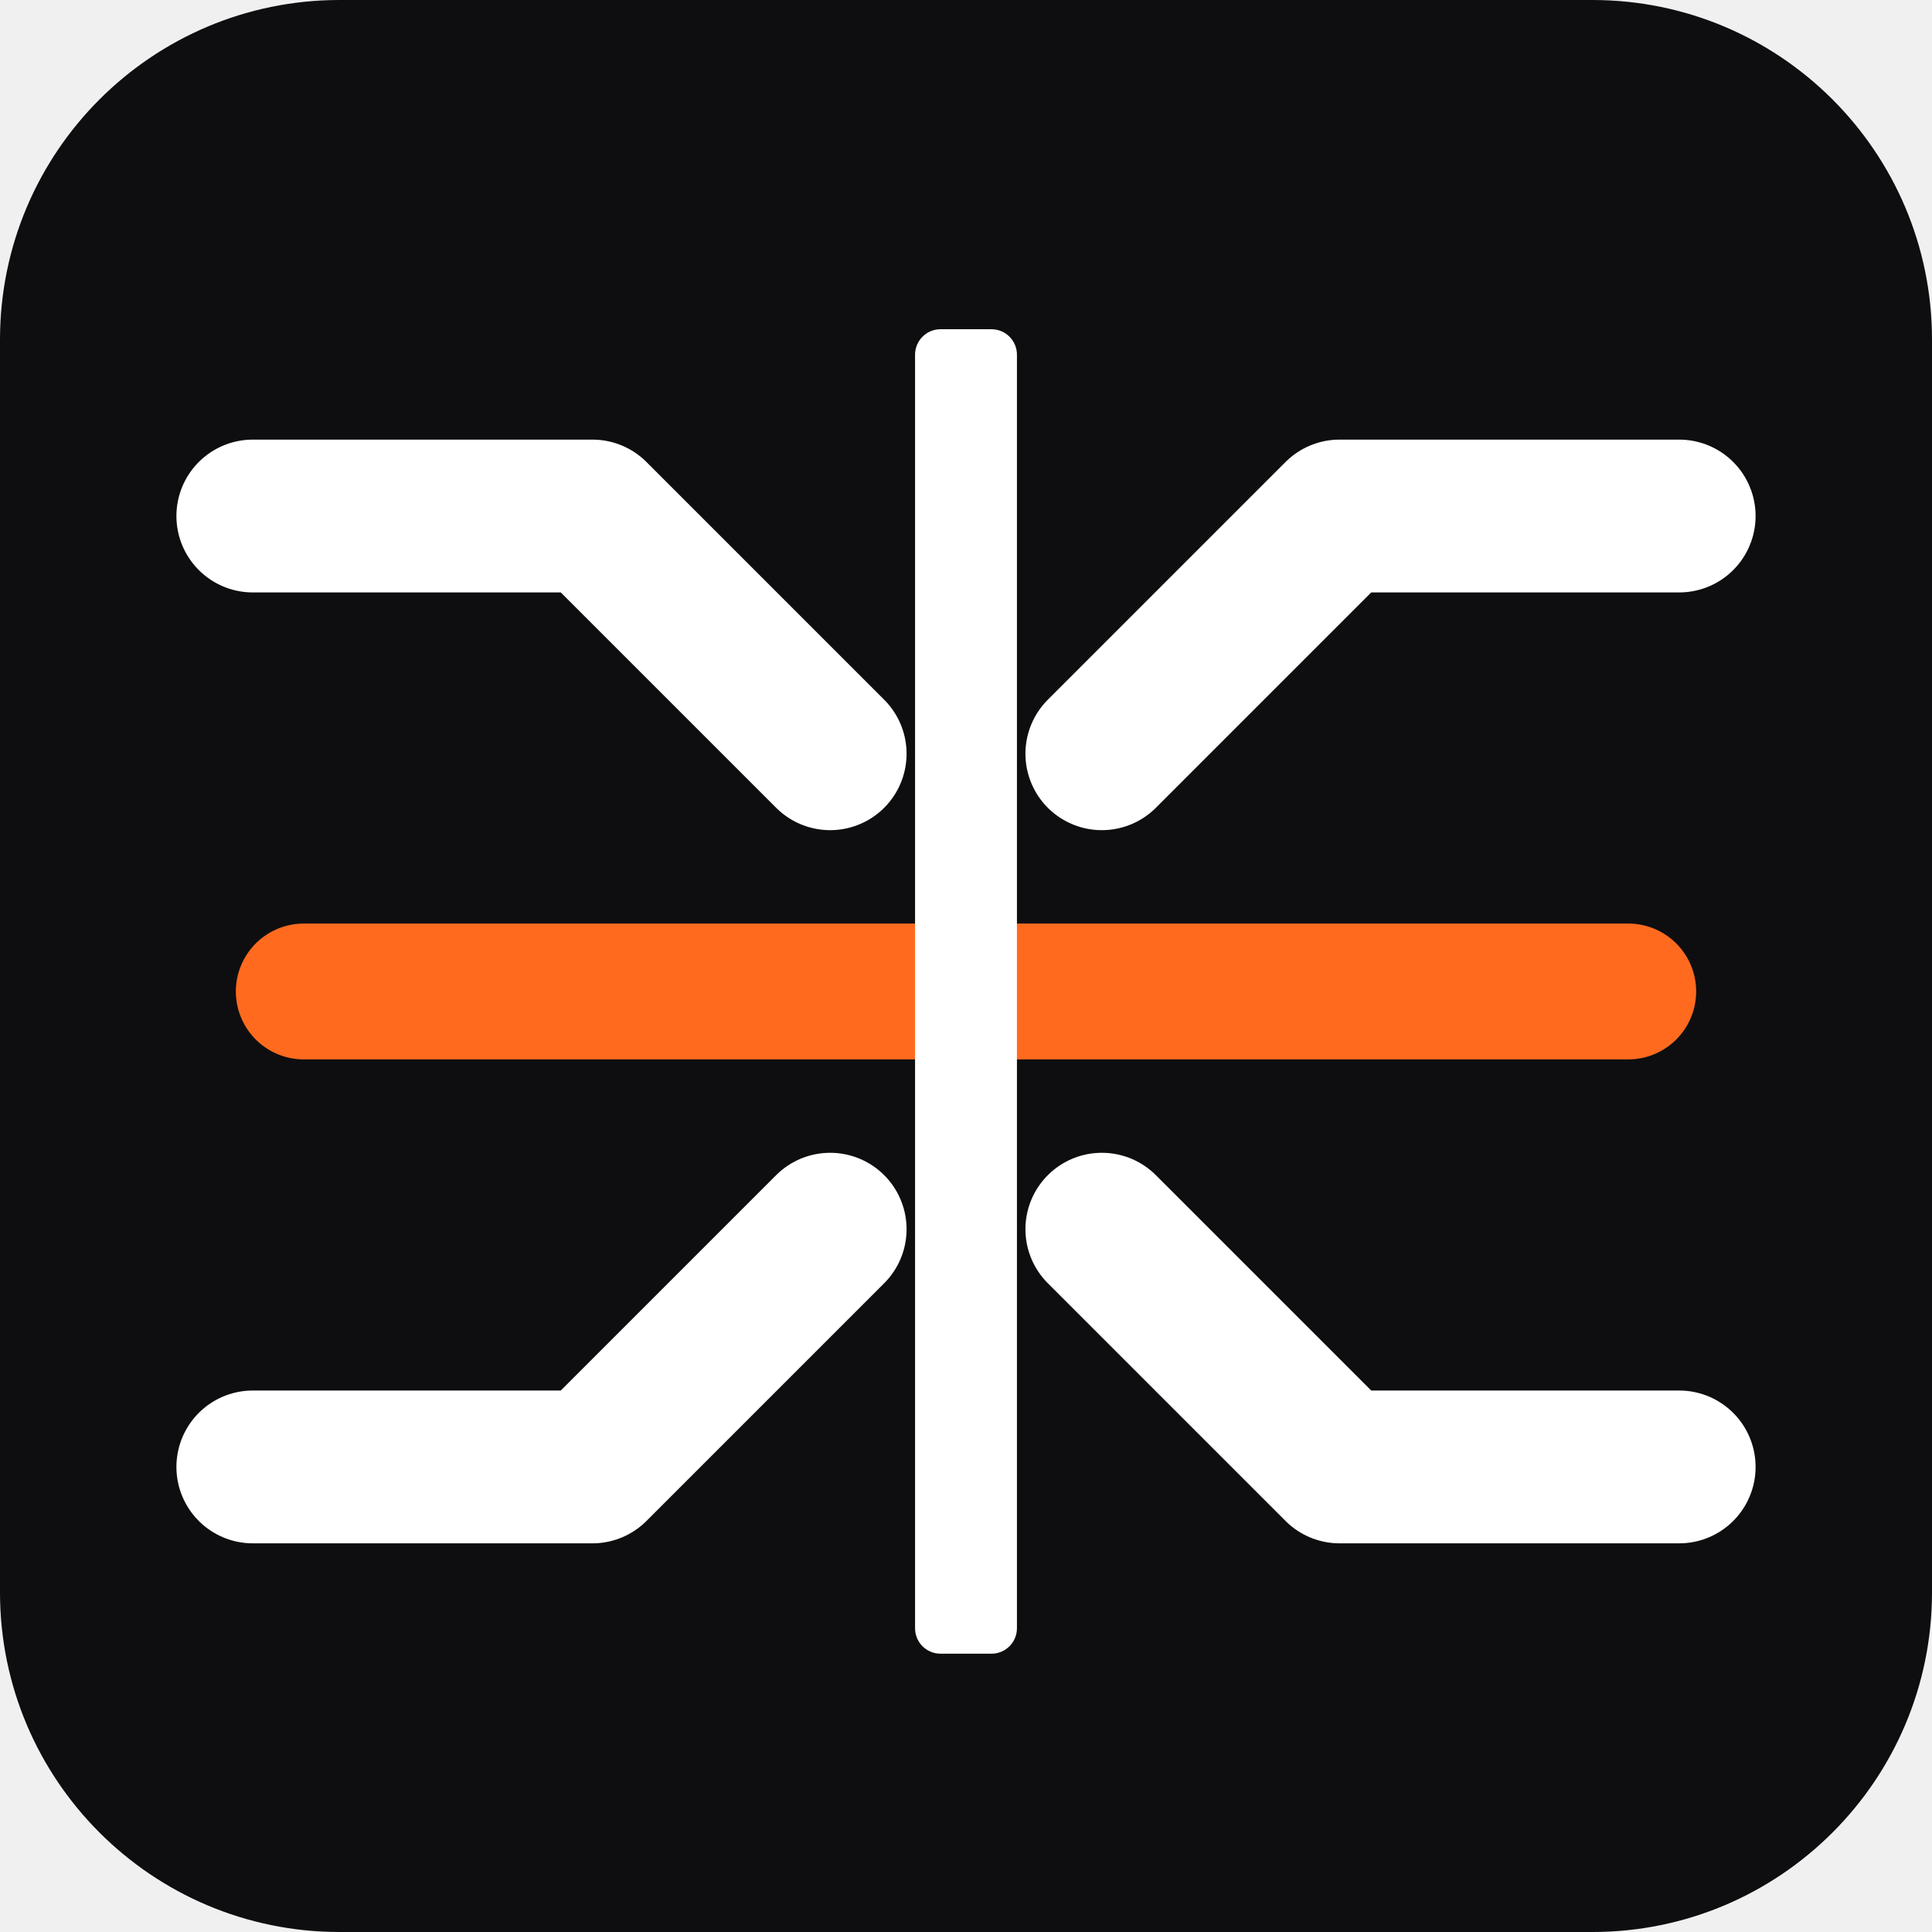
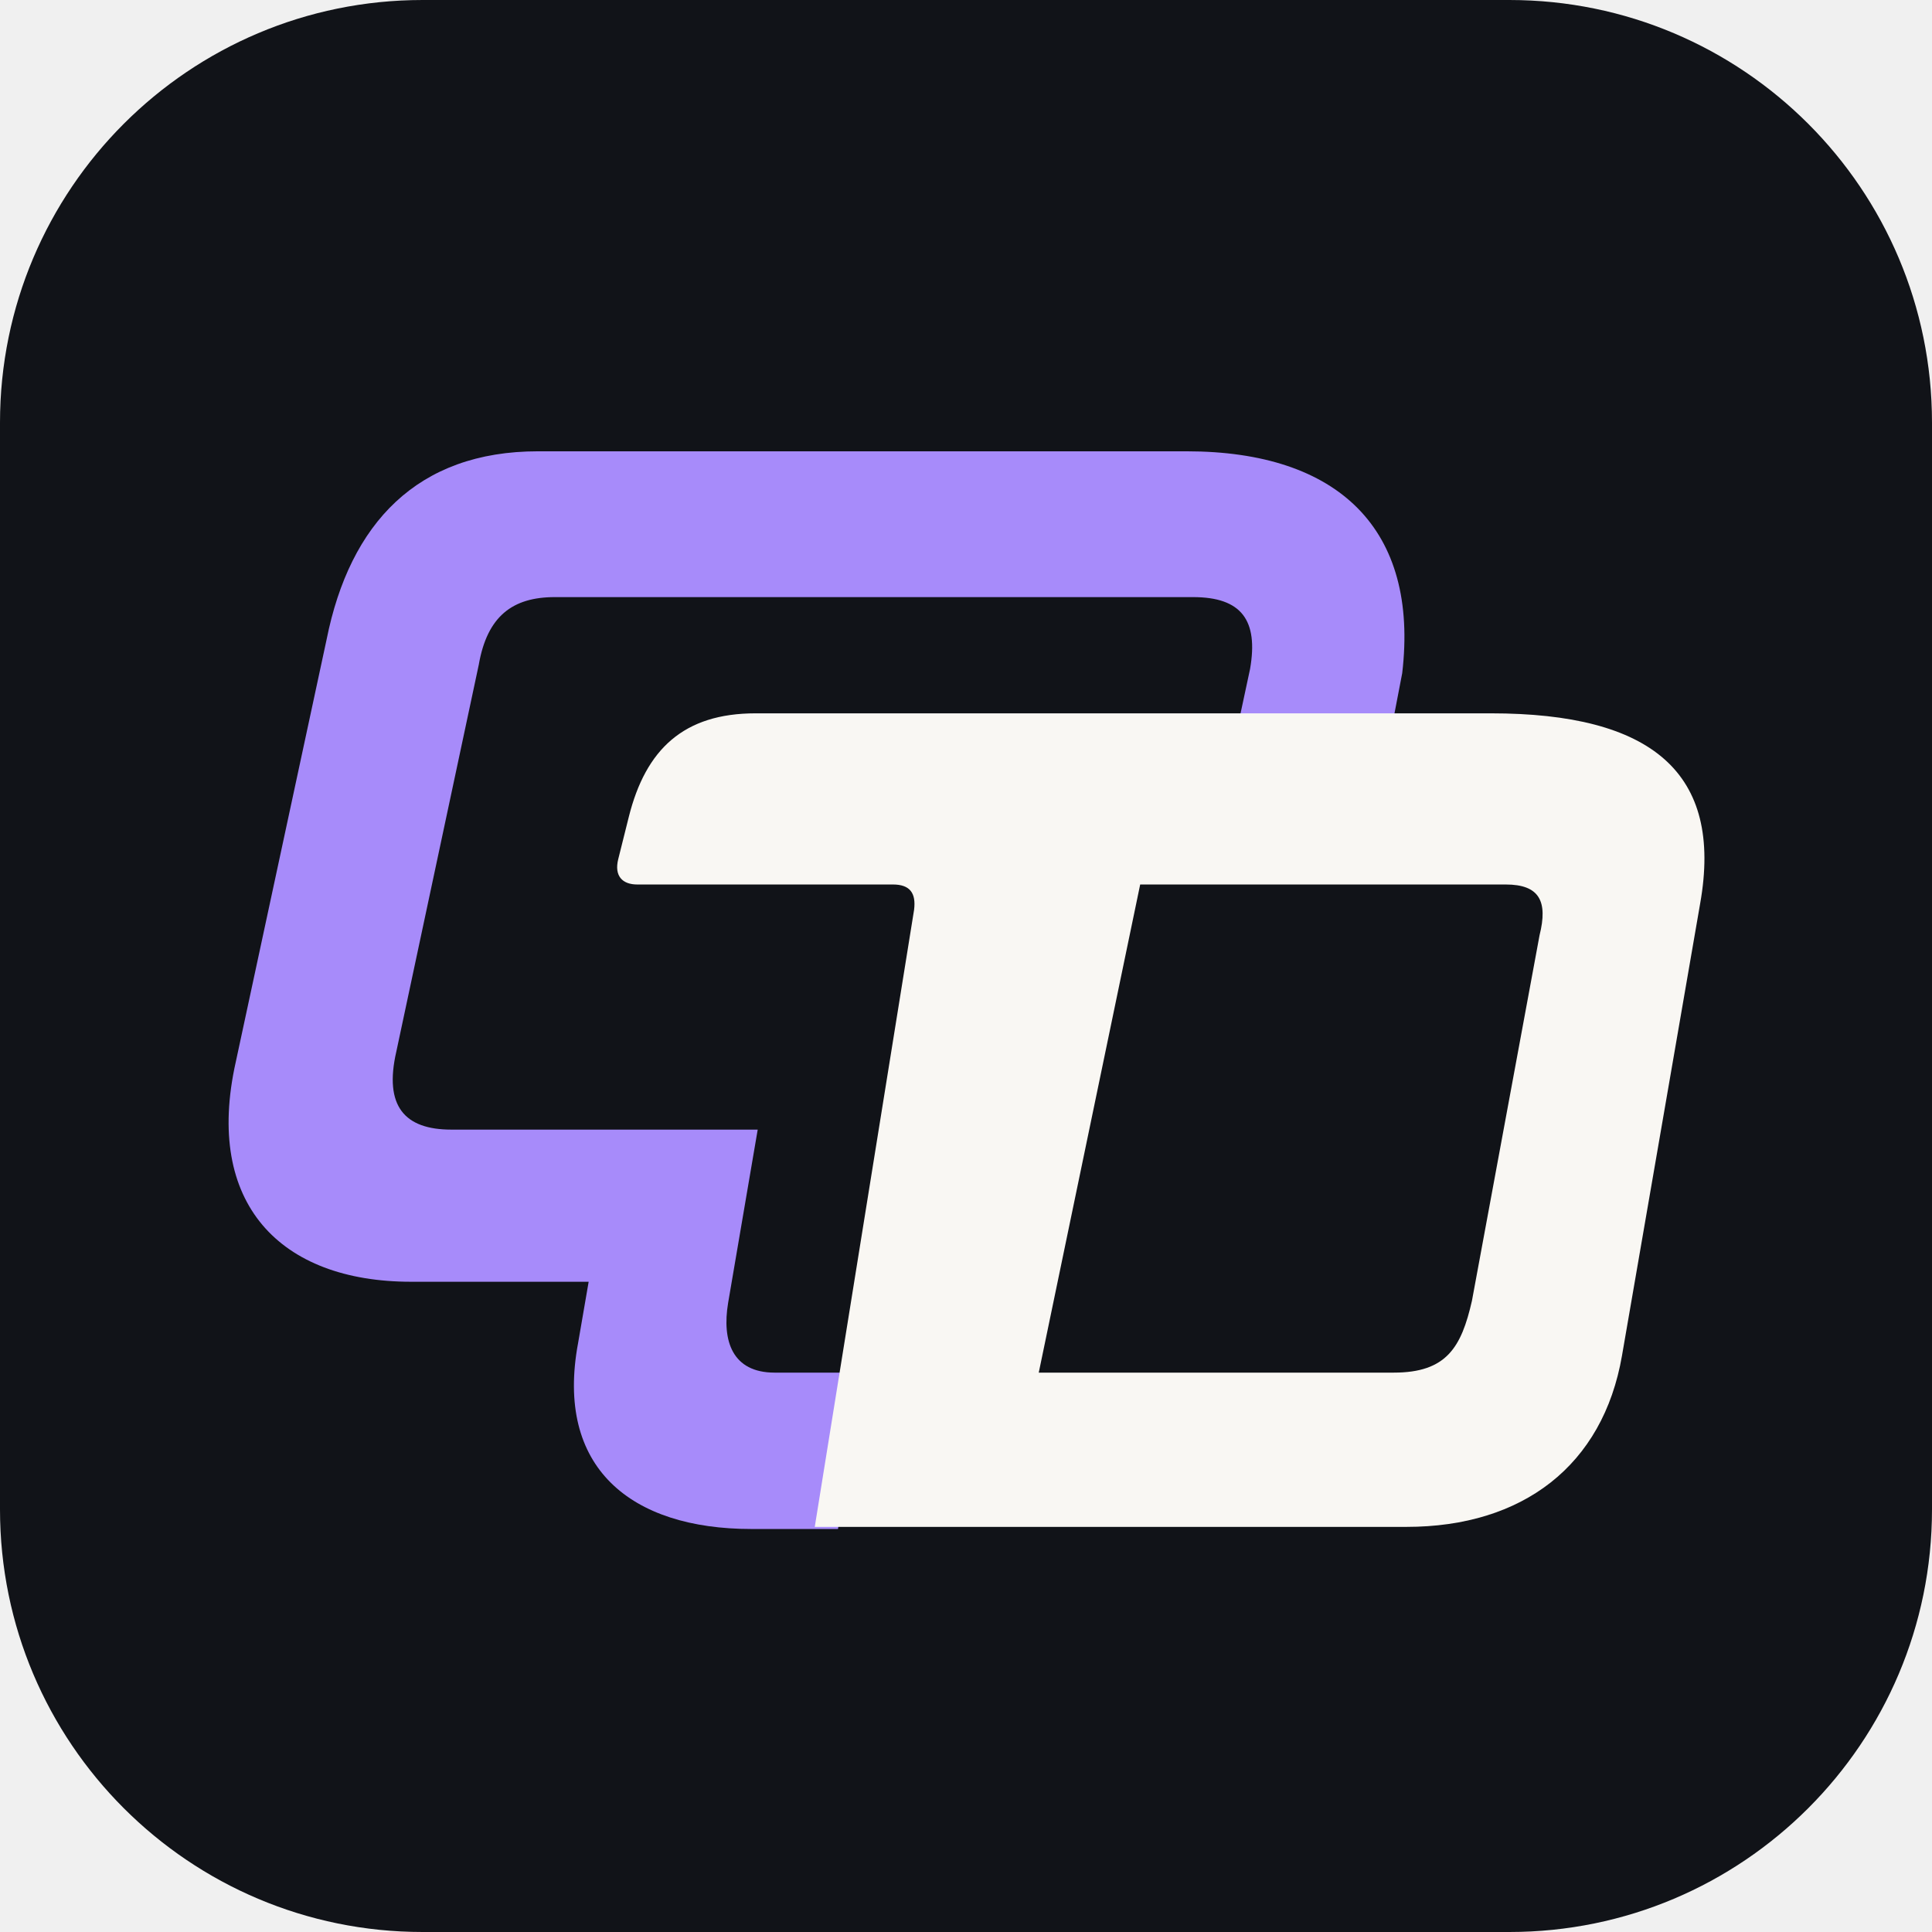
- <svg xmlns="http://www.w3.org/2000/svg" width="1024" height="1024" viewBox="0 0 1024 1024">
-   <rect x="0" y="0" width="1024" height="1024" rx="180" fill="#0E0E10" />
-   <g transform="translate(62.00,75.50) scale(4.5)">
-     <g fill="none" stroke="#FFFFFF" stroke-width="18" stroke-linecap="round" stroke-linejoin="round">
-       <path d="M16 44 L56 44 L84 72" />
-       <path d="M116 72 L144 44 L184 44" />
-       <path d="M16 156 L56 156 L84 128" />
-       <path d="M116 128 L144 156 L184 156" />
+ <svg xmlns="http://www.w3.org/2000/svg" width="512" height="512" viewBox="0 0 512 512">
+   <style>text{font-family:'Inter Display','Inter',system-ui,sans-serif;}</style>
+   <rect width="512" height="512" rx="112" fill="#111318" />
+   <g transform="translate(30 86) scale(.56)" style="color:#F9F7F3">
+     <g id="mark">
+       <path fill="#A78BFA" d="M 201 60 H 508 C 580 60 618 97 610 165 L 605 191 H 532 L 538 163 C 542 140 534 129 511 129 H 209 C 189 129 177 138 173 161 L 134 344 C 128 370 138 381 160 381 H 305 L 291 463 C 288 481 293 496 313 496 H 354 L 343 570 H 302 C 245 570 209 541 220 482 L 225 453 H 141 C 79 453 43 416 58 349 L 101 149 C 112 94 144 60 201 60 Z" />
+       <path fill="currentColor" fill-rule="evenodd" d="M 304 184 H 652 C 728 184 762 212 751 274 L 714 488 C 705 540 667 569 612 569 H 332 L 379 277 C 380 269 377 265 369 265 H 248 C 241 265 237 261 239 253 L 244 233 C 252 201 270 184 304 184 Z M 486 265 L 438 496 H 606 C 631 496 638 484 643 462 L 675 289 C 679 273 675 265 659 265 Z" />
    </g>
-     <path d="M22 100 L178 100" stroke="#FF6A1F" stroke-width="16" stroke-linecap="round" />
-     <rect x="94" y="22" width="12" height="156" rx="3" fill="#FFFFFF" />
  </g>
</svg>
